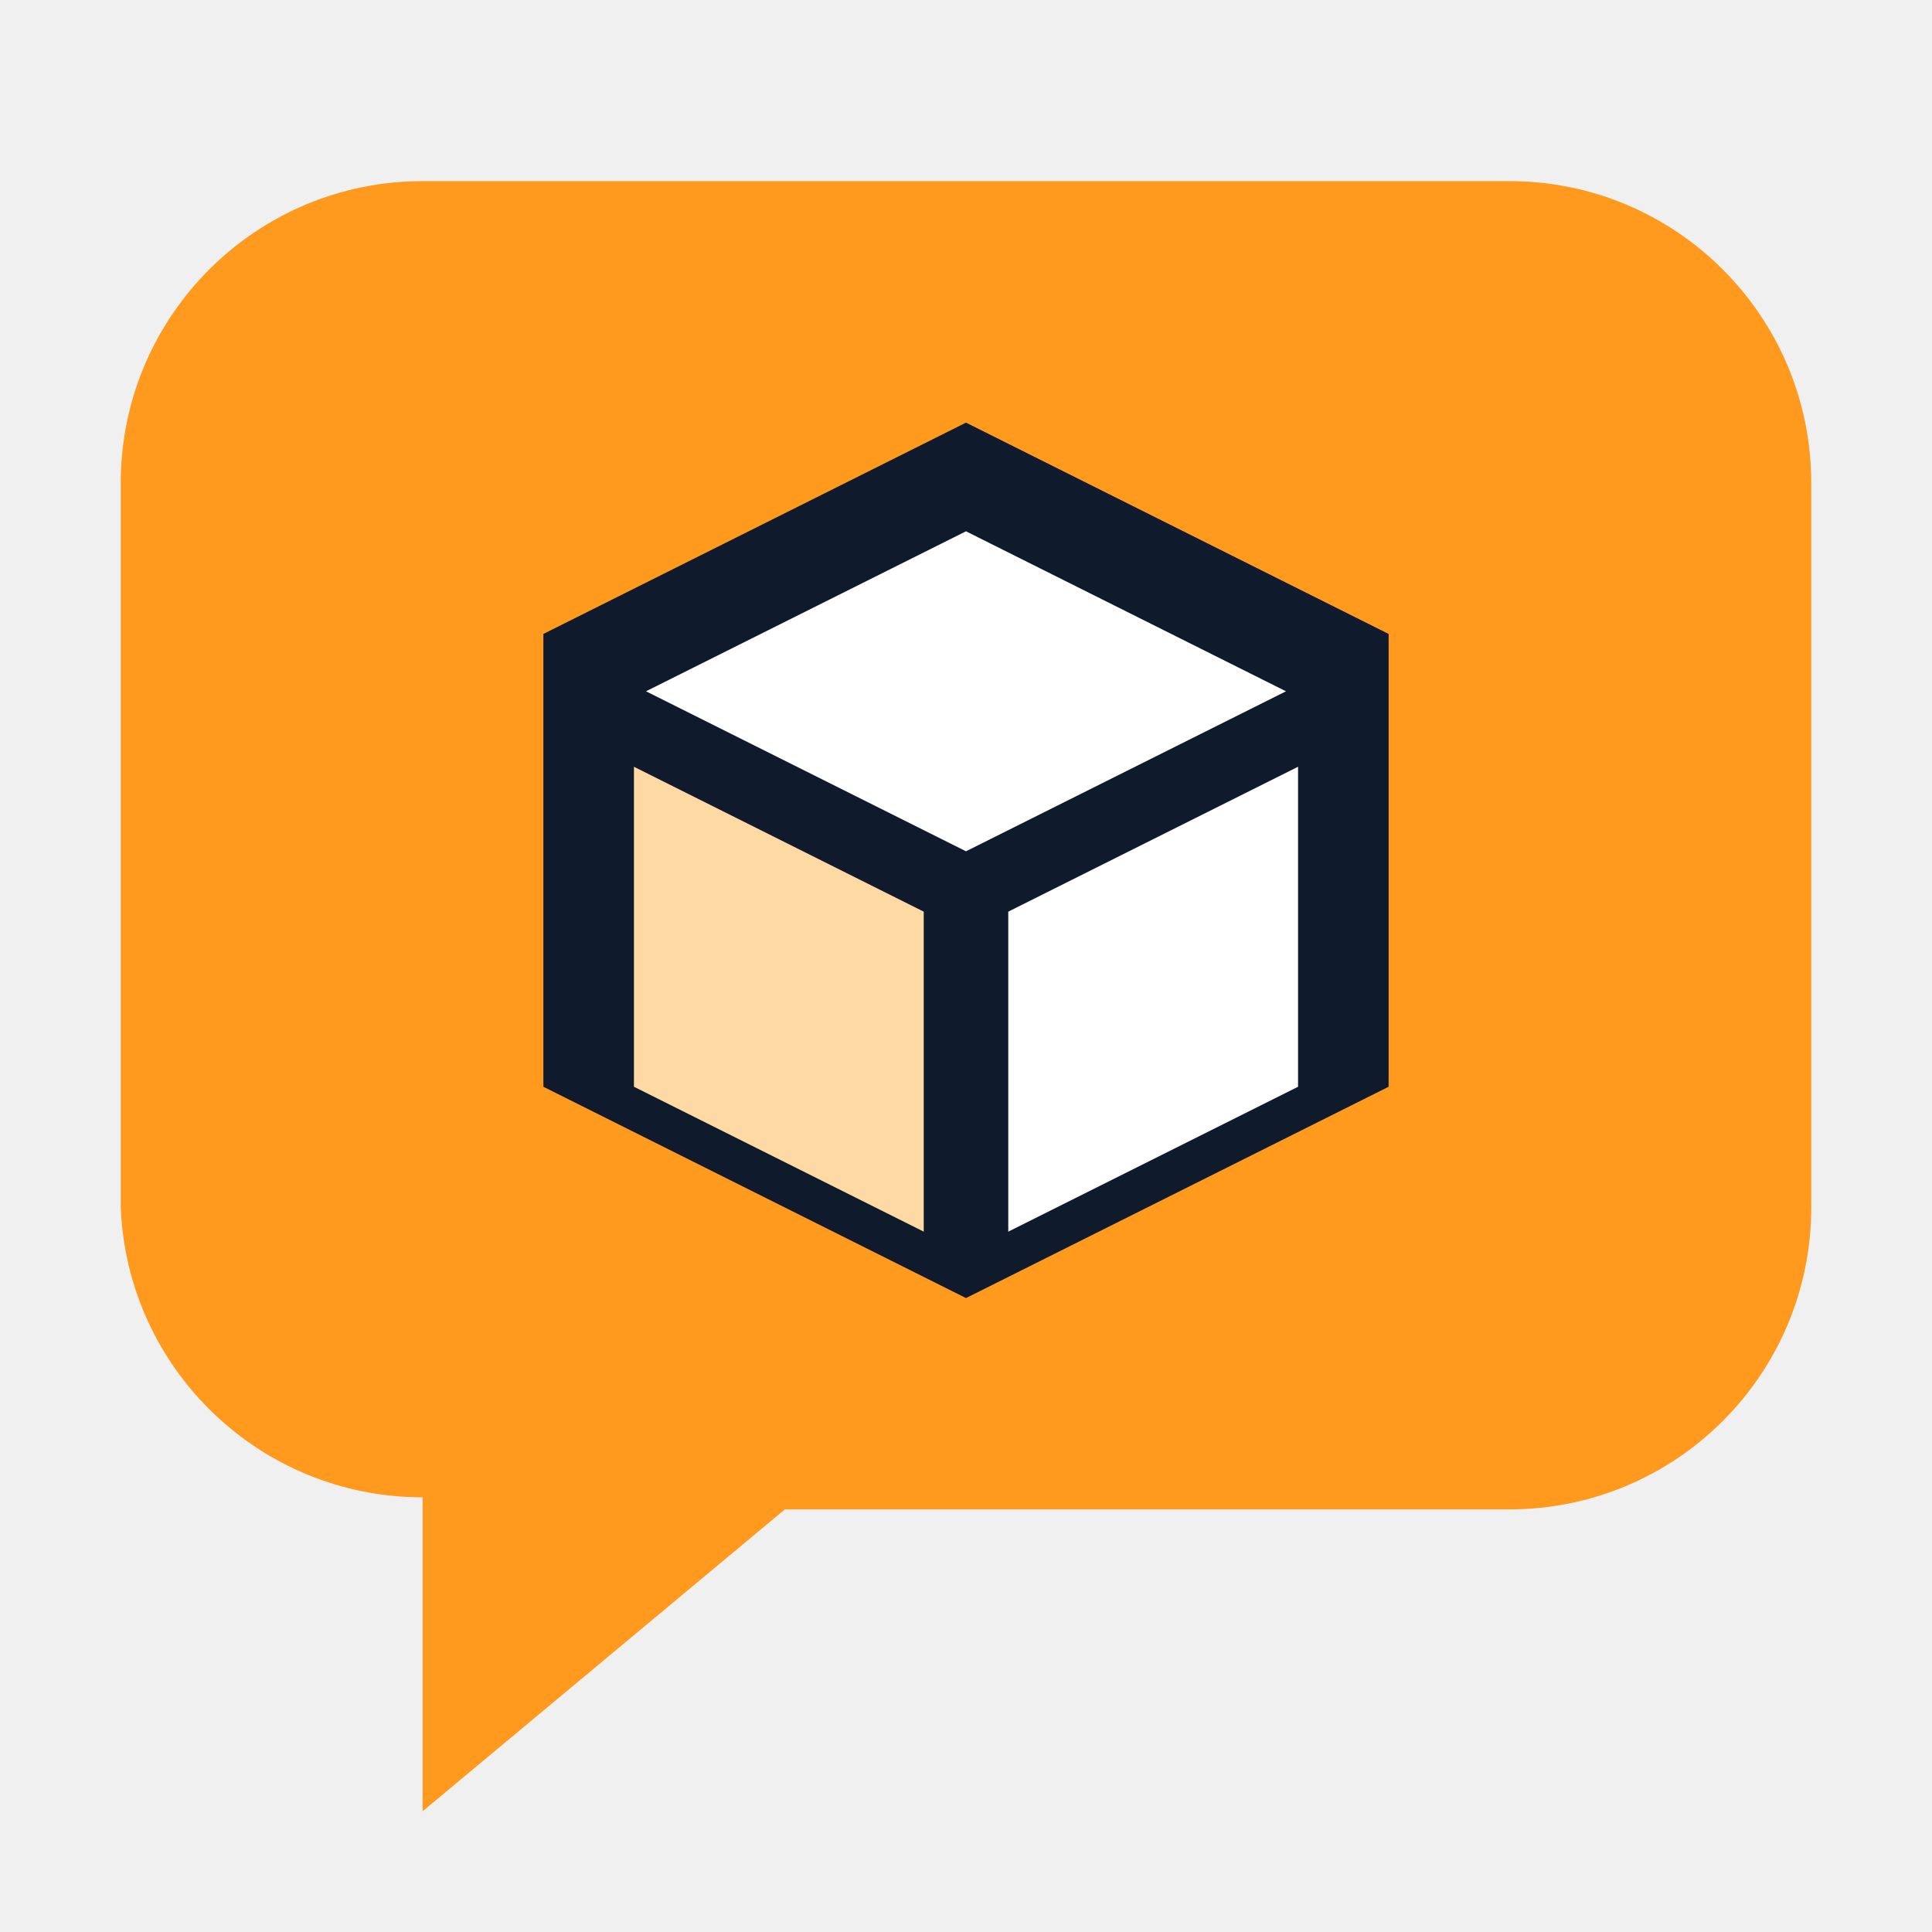
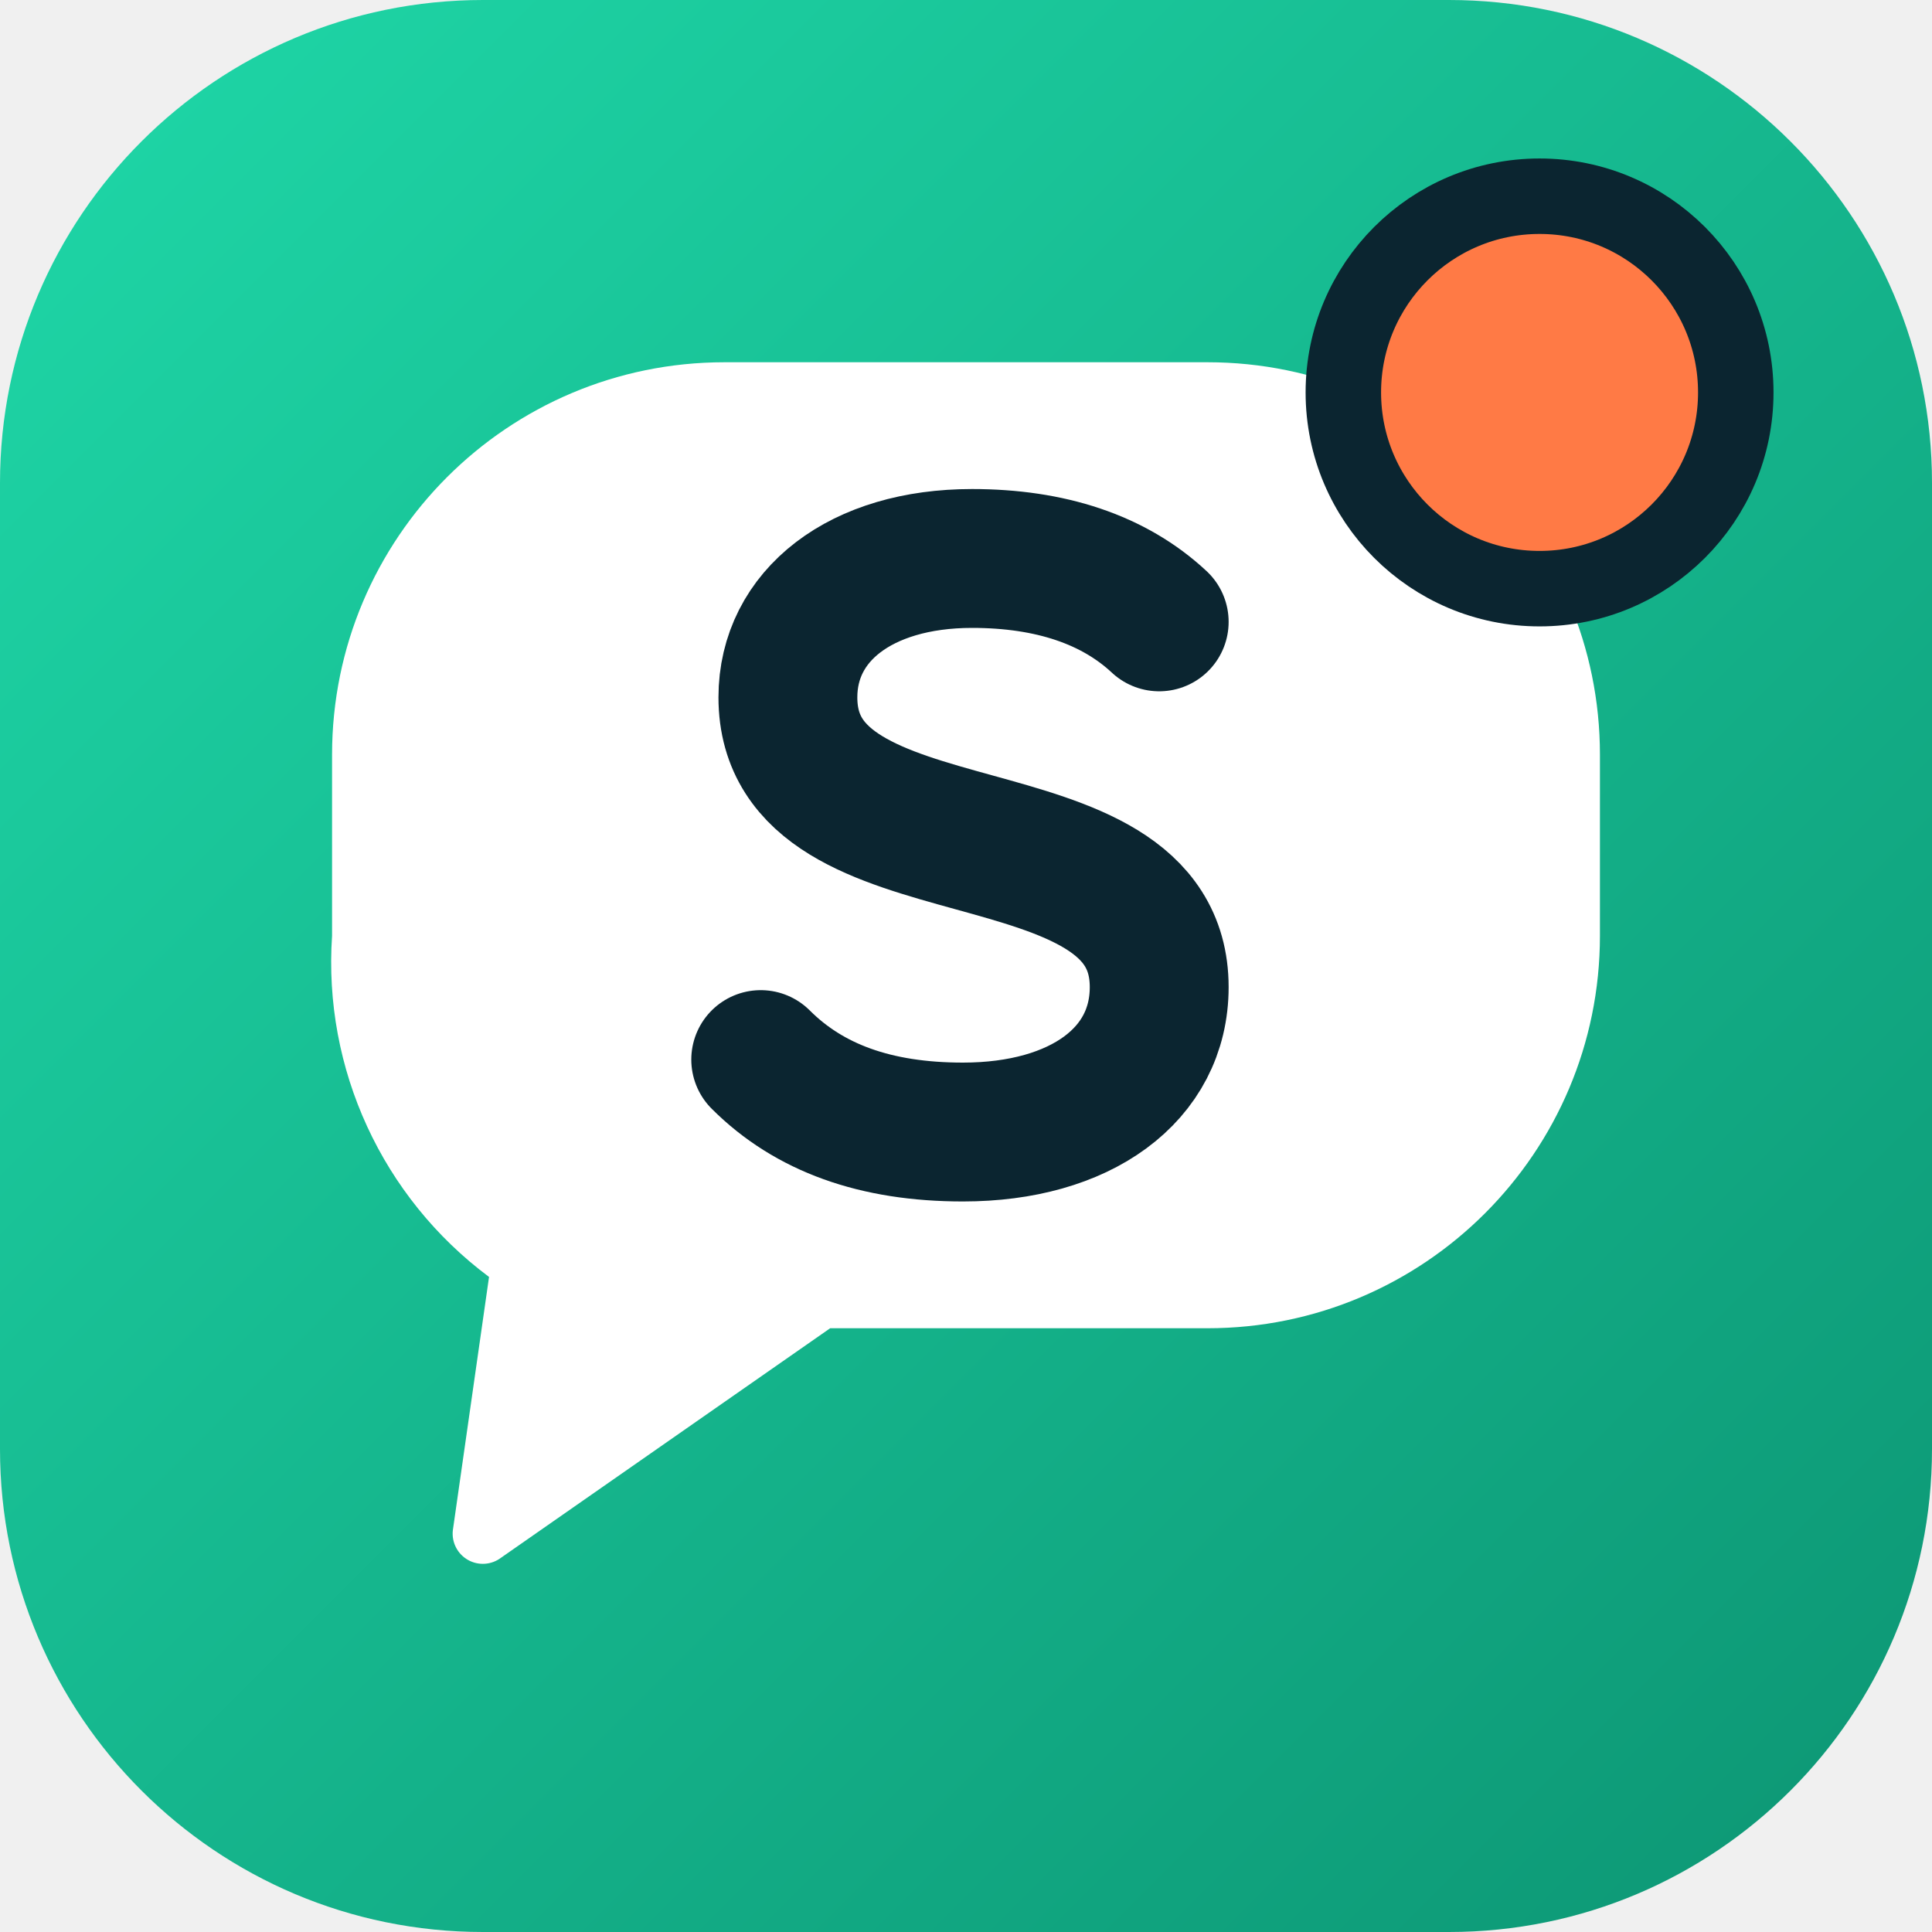
- <svg xmlns="http://www.w3.org/2000/svg" viewBox="0 0 64 64" role="img" aria-label="Pedyra">
-   <path fill="#FF9A1F" d="M14 6h36a10 10 0 0 1 10 10v24a10 10 0 0 1-10 10H26l-12 10v-10.4A10 10 0 0 1 4 40V16A10 10 0 0 1 14 6z" />
-   <path fill="#0F1B2D" d="M32 14l14 7v15l-14 7-14-7V21z" />
-   <path fill="#FFFFFF" d="M32 17.6l10.6 5.3L32 28.2l-10.6-5.3z" />
-   <path fill="#FFD9A3" d="M21 25.4l9.6 4.8v10.6L21 36z" />
-   <path fill="#FFFFFF" d="M43 25.4v10.6l-9.6 4.8V30.2z" />
+ <svg xmlns="http://www.w3.org/2000/svg" viewBox="0 0 64 64" role="img" aria-label="Surtia">
+   <defs>
+     <linearGradient id="sf" x1="0" y1="0" x2="1" y2="1">
+       <stop offset="0" stop-color="#1FD8A8" />
+       <stop offset="1" stop-color="#0C9573" />
+     </linearGradient>
+   </defs>
+   <rect width="64" height="64" rx="16" fill="url(#sf)" />
+   <path fill="#FFFFFF" d="M24 12h16a13 13 0 0 1 13 13v6a13 13 0 0 1-13 13H27.5L16.6 51.6a1 1 0 0 1-1.6-.9l1.2-8.4A13 13 0 0 1 11 31v-6a13 13 0 0 1 13-13z" />
+   <path fill="none" stroke="#0B2530" stroke-width="4.6" stroke-linecap="round" stroke-linejoin="round" d="M38.4 20.6c-1.5-1.4-3.6-2.1-6.2-2.1-3.7 0-6.1 1.9-6.1 4.6 0 6.2 12.3 3.4 12.3 9.6 0 2.9-2.6 4.8-6.5 4.8-2.9 0-5.1-.8-6.7-2.4" />
+   <circle cx="51" cy="13" r="6.5" fill="#FF7A45" stroke="#0B2530" stroke-width="2.5" />
</svg>
